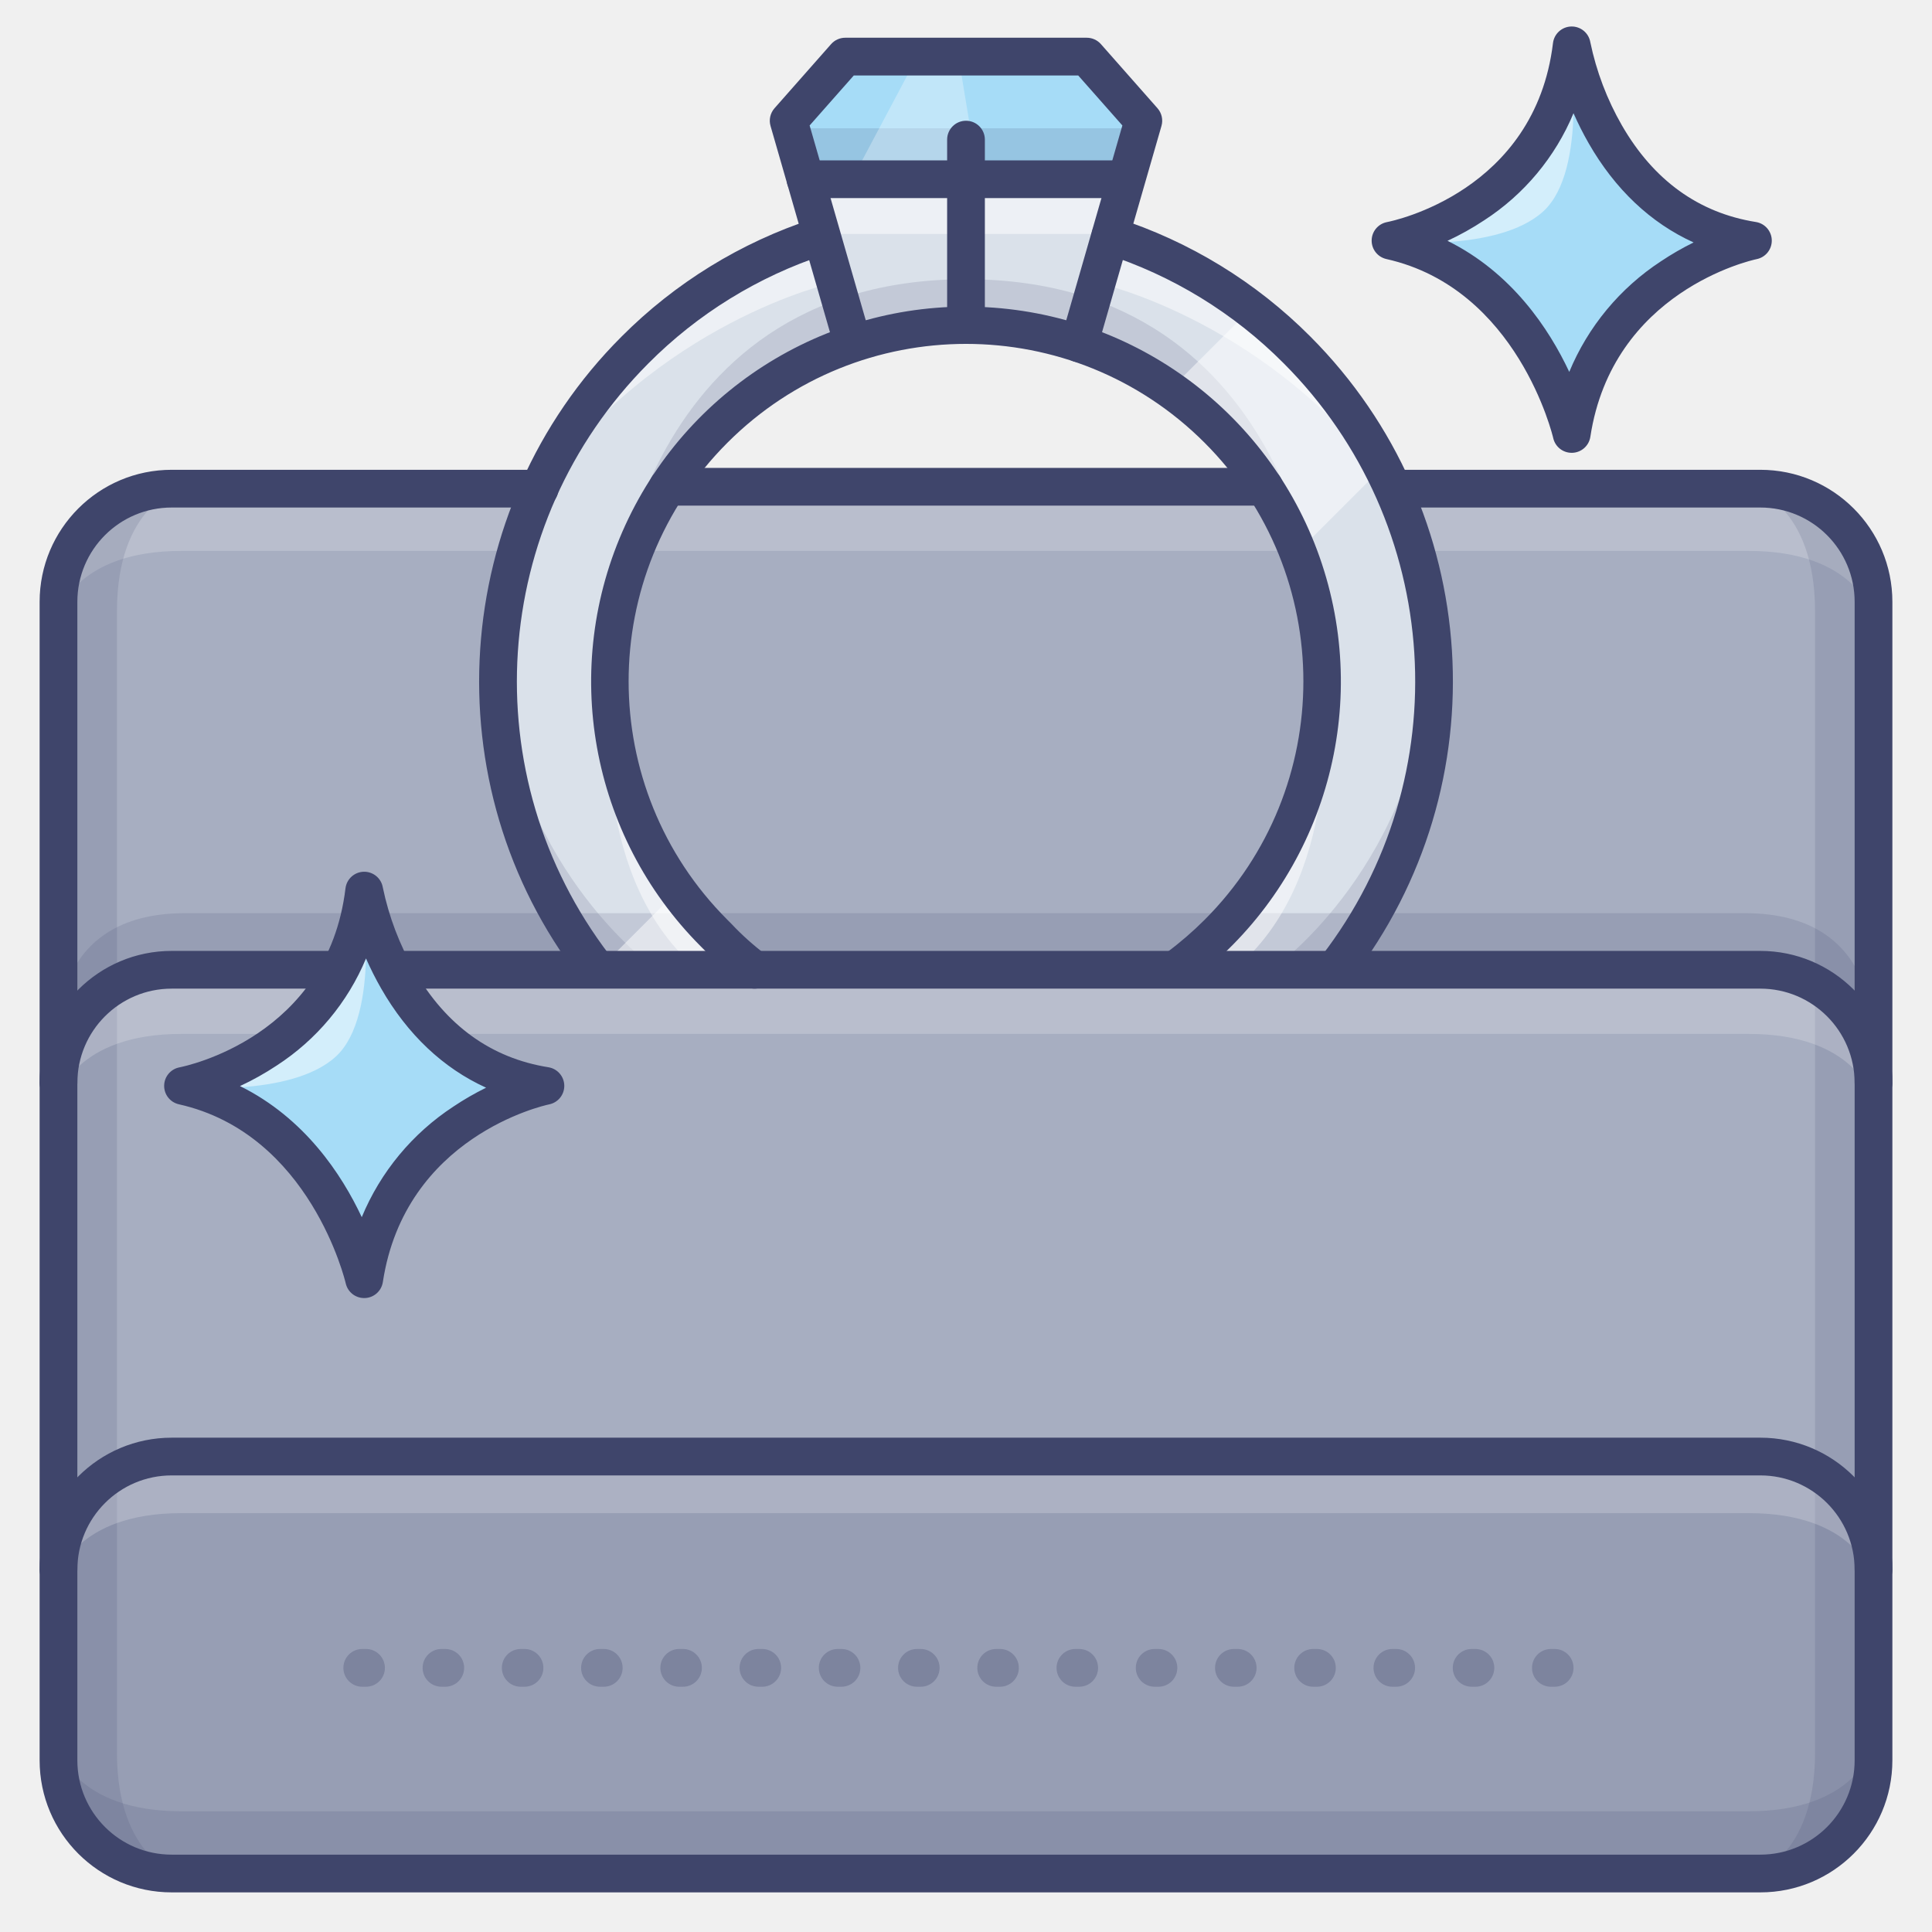
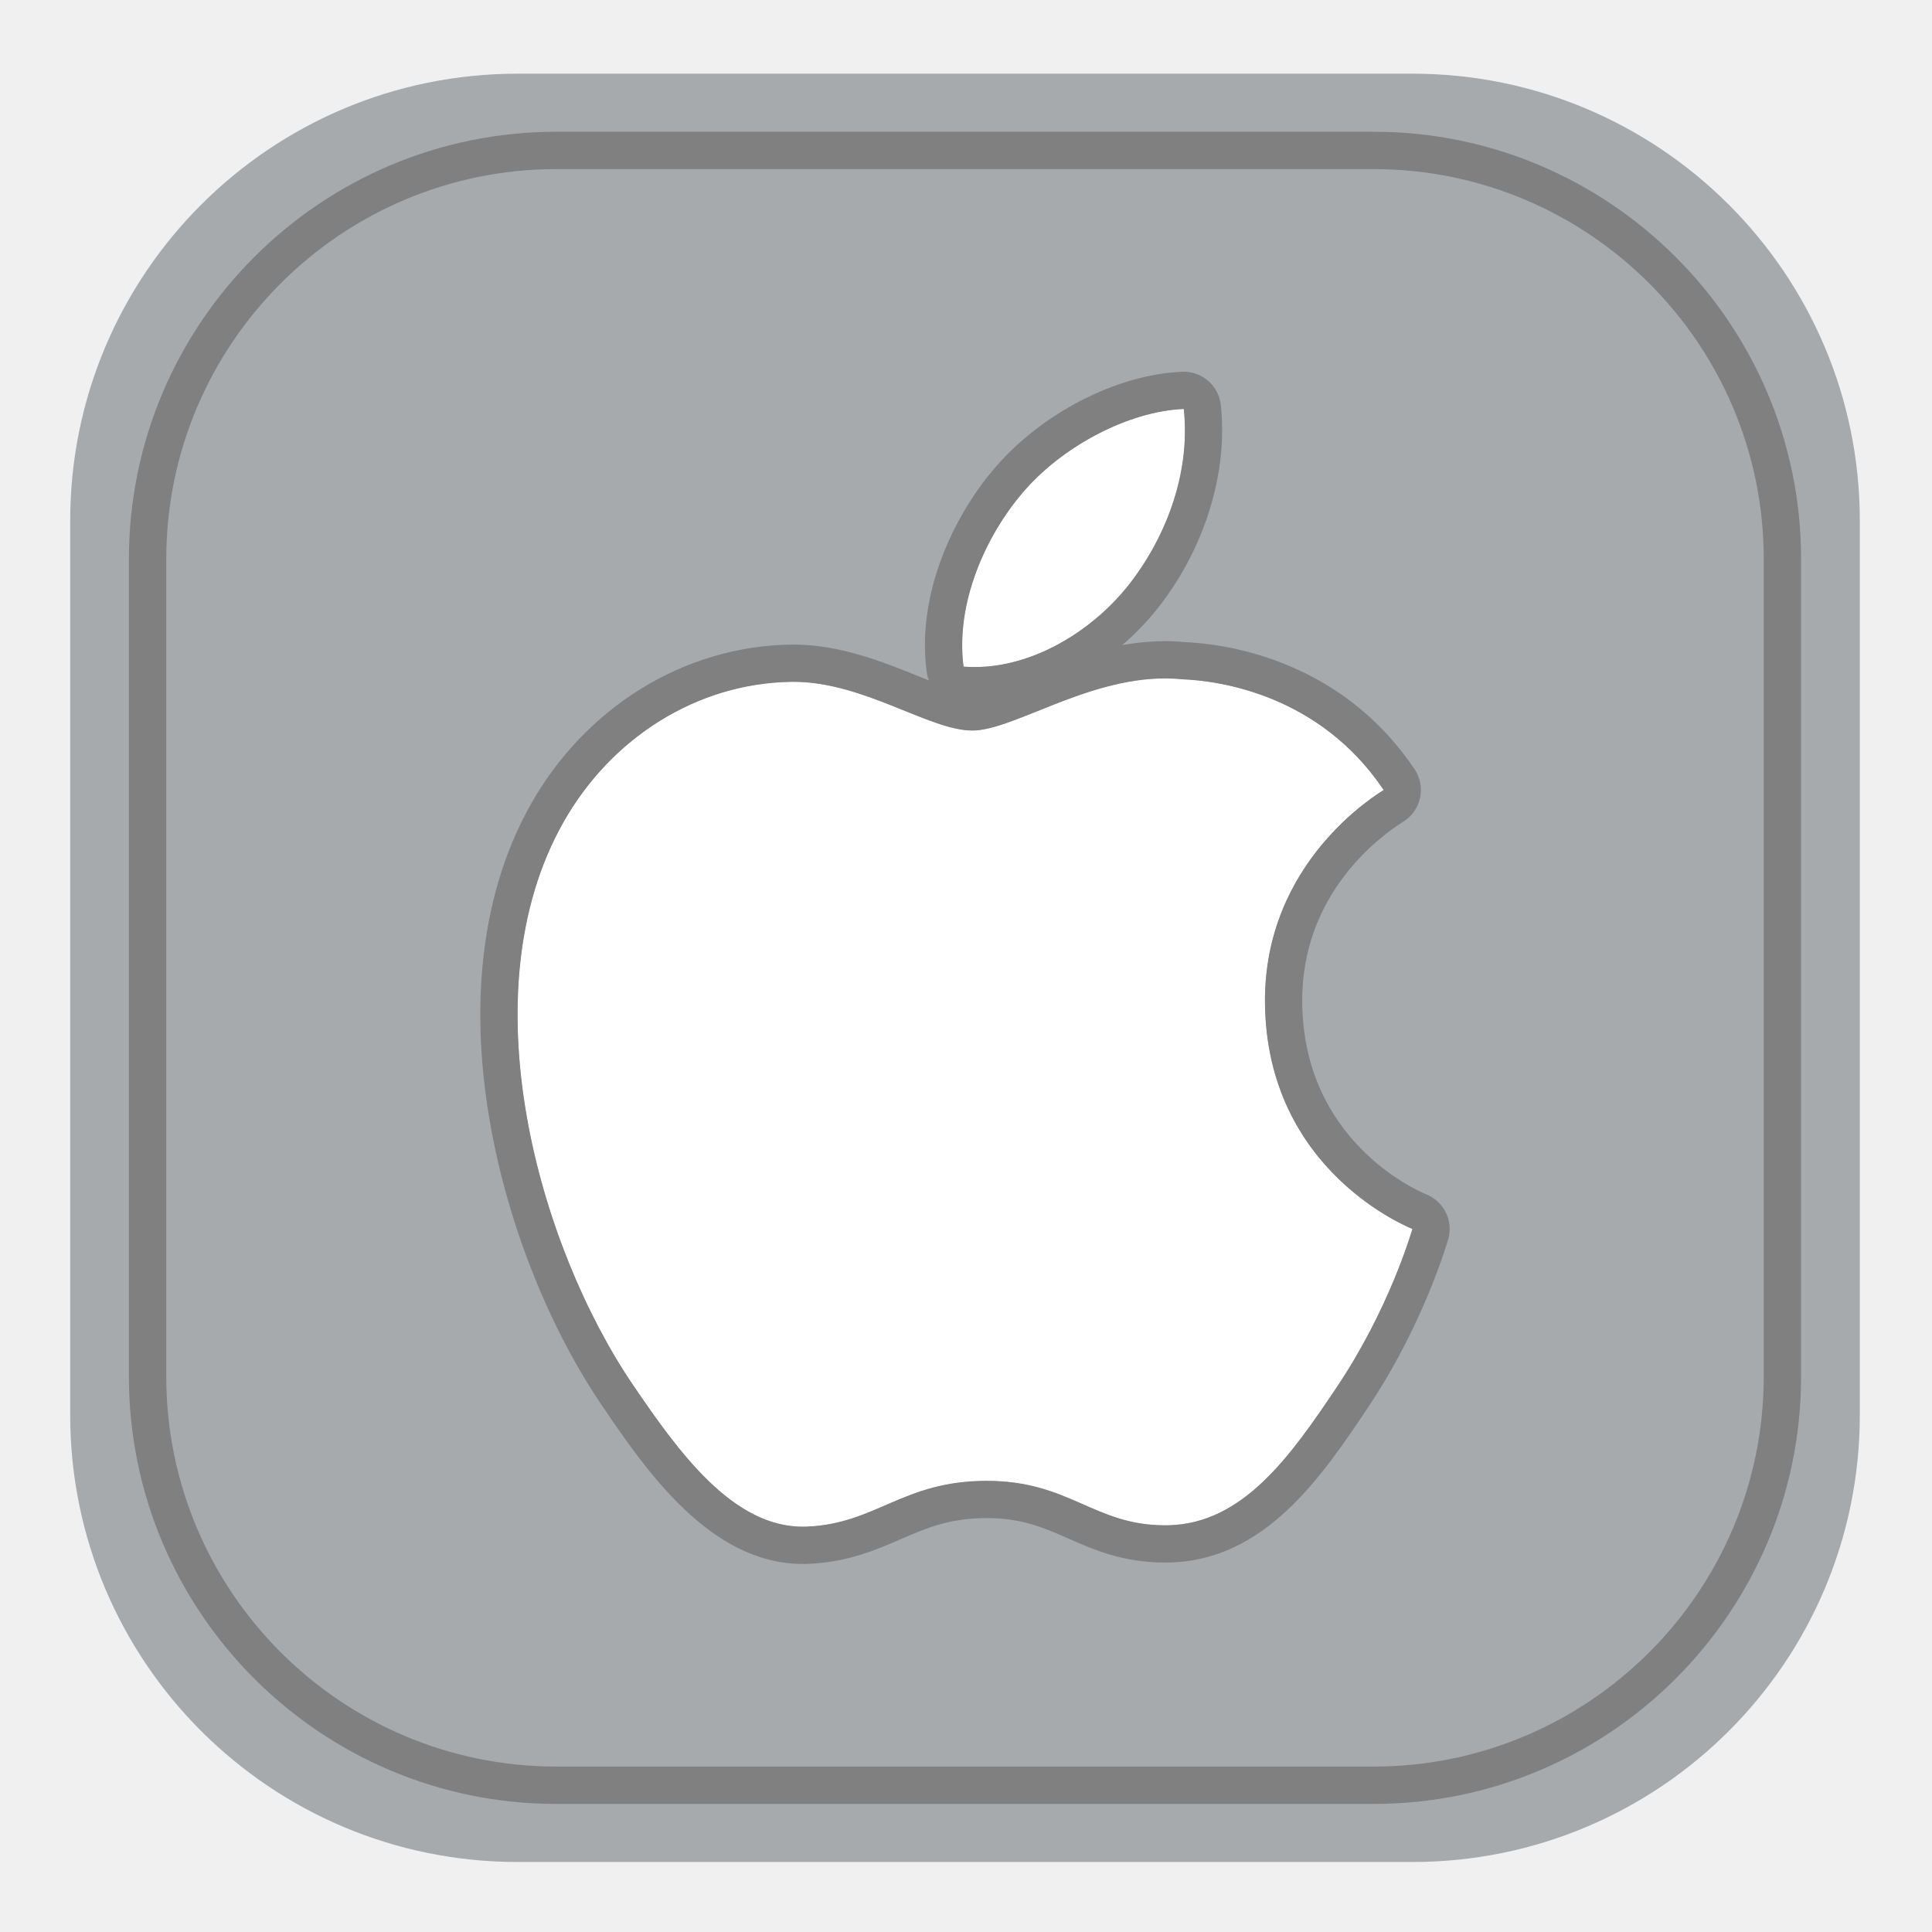
- <svg xmlns="http://www.w3.org/2000/svg" viewBox="0 0 512 512">
-   <defs>
-     <style>.cls-1{fill:#a7aec1;}.cls-2{opacity:0.15;}.cls-3{fill:#3f456b;}.cls-4{opacity:0.2;}.cls-5{fill:#fff;}.cls-6{fill:#dae1ea;}.cls-7{fill:#a6dcf7;}.cls-8{opacity:0.5;}.cls-9{opacity:0.3;}</style>
-   </defs>
-   <g id="Colors">
-     <path class="cls-1" d="M311.75,129.5H466.5a30.09,30.09,0,0,1,30,30v307a30.09,30.09,0,0,1-30,30H45.5a30.09,30.09,0,0,1-30-30v-307a30.09,30.09,0,0,1,30-30h163" />
-     <g class="cls-2">
-       <path class="cls-3" d="M208.5,386.5H45.5a30.09,30.09,0,0,0-30,30v50a30.09,30.09,0,0,0,30,30h421a30.09,30.09,0,0,0,30-30v-50a30.09,30.09,0,0,0-30-30h-258Z" />
-     </g>
-     <g class="cls-4">
-       <path class="cls-5" d="M49,130c-36,0-33.5,32.5-33.5,32.5S20,146,48,146H463.46c28,0,32.5,16.5,32.5,16.5s2.5-32.5-33.5-32.5Z" />
-     </g>
-     <path class="cls-6" d="M343.75,92.75A124.1,124.1,0,0,0,157.51,256c14.19,0,28.38.06,42.57.57a94.41,94.41,0,1,1,122.68-9.31,95.8,95.8,0,0,1-11.61,9.85c13.62.38,27.24,1.69,40.86,2A124.26,124.26,0,0,0,343.75,92.75Z" />
-     <g class="cls-2">
-       <path class="cls-3" d="M462.46,496c36,0,33.5-32.5,33.5-32.5s-4.5,16.5-32.5,16.5H48c-28,0-32.5-16.5-32.5-16.5S13,496,49,496Z" />
-     </g>
-     <g class="cls-2">
-       <path class="cls-3" d="M15,463.48c0,36,32.5,33.5,32.5,33.5S31,492.48,31,464.48V162c0-28,16.5-32.5,16.5-32.5S15,127,15,163Z" />
-     </g>
-     <g class="cls-2">
-       <path class="cls-3" d="M497,163c0-36-32.5-33.5-32.5-33.5S481,134,481,162V464.48c0,28-16.5,32.5-16.5,32.5s32.5,2.5,32.5-33.5Z" />
-     </g>
-     <g class="cls-4">
-       <path class="cls-5" d="M49,385c-36,0-33.5,32.5-33.5,32.5S20,401,48,401H463.46c28,0,32.5,16.5,32.5,16.5s2.5-32.5-33.5-32.5Z" />
-     </g>
-     <g class="cls-4">
-       <path class="cls-5" d="M49,258c-36,0-33.5,32.5-33.5,32.5S20,274,48,274H463.46c28,0,32.5,16.5,32.5,16.5s2.5-32.5-33.5-32.5Z" />
-     </g>
-     <g class="cls-2">
-       <path class="cls-3" d="M49,242c-36,0-33.5,32.5-33.5,32.5S20,258,48,258H463.46c28,0,32.5,16.5,32.5,16.5s2.5-32.5-33.5-32.5Z" />
-     </g>
-     <path class="cls-6" d="M226,91,213,47h86L286,91S257,81,226,91Z" />
-     <polygon class="cls-7" points="213.47 48.58 208 32 224 15 288 15 303 32 298.22 48.58 213.47 48.58" />
-     <g class="cls-2">
-       <path class="cls-3" d="M161.64,167.5S167,74,256,74s94.36,93.5,94.36,93.5S336,86,256.5,86,161.64,167.5,161.64,167.5Z" />
-     </g>
-     <g class="cls-8">
-       <polygon class="cls-5" points="295 62 218 62 215 47 298 47 295 62" />
-     </g>
-     <g class="cls-2">
-       <polygon class="cls-3" points="298.71 49 214.29 49 211 34 302 34 298.71 49" />
-     </g>
-     <g class="cls-8">
-       <path class="cls-5" d="M291,75s46.19,10.07,78.6,55.53c0,0-18.6-50.53-75.6-68.53Z" />
-     </g>
-     <g class="cls-8">
-       <path class="cls-5" d="M220.6,75S174.4,85.07,142,130.53c0,0,18.6-50.53,75.6-68.53Z" />
-     </g>
-     <g class="cls-8">
-       <path class="cls-5" d="M161.64,187.33s-5,46.34,23.69,70H200S160.27,228.67,161.64,187.33Z" />
-     </g>
-     <g class="cls-2">
-       <path class="cls-3" d="M132,180s-1.33,53.33,27.33,77H174S138,232,132,180Z" />
-     </g>
-     <g class="cls-2">
-       <path class="cls-3" d="M379,180s1.33,53.33-27.33,77H337S373,232,379,180Z" />
-     </g>
-     <g class="cls-8">
-       <path class="cls-5" d="M350.67,187s5,46.33-23.7,70H312.31S352,228.33,350.67,187Z" />
-     </g>
-     <g class="cls-9">
-       <polygon class="cls-5" points="243 15.17 226 47.17 259.33 47.17 254 15 243 15.17" />
-     </g>
-     <g class="cls-8">
-       <path class="cls-5" d="M331.65,81.66l-20.83,20.83s27.12,23,33.15,43.76l23.14-23.14S350.31,95.33,331.65,81.66Z" />
-     </g>
-     <g class="cls-8">
-       <path class="cls-5" d="M201.45,257.37c-9.15-6.7-17.55-14.82-20-23.21L158.32,257.3l.48.77C173.24,258.64,187.24,257.87,201.45,257.37Z" />
-     </g>
-     <path class="cls-7" d="M368.5,63.77s42.75-8.09,48-51.77c0,0,7.5,45.3,48,51.77,0,0-41.5,8.63-48,51.23C416.5,115,407,72.4,368.5,63.77Z" />
-     <g class="cls-8">
-       <path class="cls-5" d="M368,64s29,3,41-8,7-44,7-44-.67,19.67-15.83,33.83C383,62,368,64,368,64Z" />
-     </g>
-     <path class="cls-7" d="M48.5,287.77s42.75-8.09,48-51.77c0,0,7.5,45.3,48,51.77,0,0-41.5,8.63-48,51.23C96.5,339,87,296.4,48.5,287.77Z" />
-     <g class="cls-8">
-       <path class="cls-5" d="M48,288s29,3,41-8,7-44,7-44-.67,19.67-15.83,33.83C63,286,48,288,48,288Z" />
-     </g>
-     <g class="cls-9">
-       <path class="cls-3" d="M412,447h-1a5,5,0,0,1,0-10h1a5,5,0,0,1,0,10Zm-21,0h-1a5,5,0,0,1,0-10h1a5,5,0,0,1,0,10Zm-21,0h-1a5,5,0,0,1,0-10h1a5,5,0,0,1,0,10Zm-21,0h-1a5,5,0,0,1,0-10h1a5,5,0,0,1,0,10Zm-21,0h-1a5,5,0,0,1,0-10h1a5,5,0,0,1,0,10Zm-21,0h-1a5,5,0,0,1,0-10h1a5,5,0,0,1,0,10Zm-21,0h-1a5,5,0,0,1,0-10h1a5,5,0,0,1,0,10Zm-21,0h-1a5,5,0,0,1,0-10h1a5,5,0,0,1,0,10Zm-21,0h-1a5,5,0,0,1,0-10h1a5,5,0,0,1,0,10Zm-21,0h-1a5,5,0,0,1,0-10h1a5,5,0,0,1,0,10Zm-21,0h-1a5,5,0,0,1,0-10h1a5,5,0,0,1,0,10Zm-21,0h-1a5,5,0,0,1,0-10h1a5,5,0,0,1,0,10Zm-21,0h-1a5,5,0,0,1,0-10h1a5,5,0,0,1,0,10Zm-21,0h-1a5,5,0,0,1,0-10h1a5,5,0,0,1,0,10Zm-21,0h-1a5,5,0,0,1,0-10h1a5,5,0,0,1,0,10Zm-21,0H96a5,5,0,0,1,0-10h1a5,5,0,0,1,0,10Z" />
+ <svg xmlns="http://www.w3.org/2000/svg" height="512px" style="enable-background:new 0 0 512 512;" version="1.1" viewBox="0 0 512 512" width="512px" xml:space="preserve">
+   <g id="apple__x2C_">
+     <g>
+       <path d="M492.871,374.968c0,65.451-53.089,118.482-118.565,118.482H137.168    c-65.497,0-118.566-53.031-118.566-118.482V138.009c0-65.432,53.069-118.483,118.566-118.483h237.137    c65.477,0,118.565,53.051,118.565,118.483V374.968z" style="fill:#A7AAAD;" />
+       <path d="M213.767,404.569c18.468-0.752,25.434-12.131,47.723-12.131c22.328,0,28.579,12.131,48.09,11.765    c19.818-0.386,32.421-18.34,44.54-36.39c14.049-20.885,19.838-41.095,20.186-42.117c-0.444-0.211-38.673-15.118-39.078-59.916    c-0.366-37.522,30.084-55.514,31.454-56.42c-17.115-25.436-43.785-28.946-53.279-29.332c-22.676-2.353-44.23,13.577-55.734,13.577    c-11.5,0-29.254-13.249-48.069-12.901c-24.717,0.386-47.507,14.636-60.244,37.141c-25.675,45.317-6.562,112.48,18.458,149.255    C180.048,385.092,194.622,405.302,213.767,404.569z" style="fill:#FFFFFF;" />
+       <path d="M270.81,130.815c-9.416,11.108-17.656,28.811-15.458,45.839    c16.366,1.292,33.019-8.466,43.209-20.962c10.129-12.535,17.02-29.968,15.147-47.304    C299.063,108.985,281.327,118.3,270.81,130.815z" style="fill:#FFFFFF;" />
+       <path d="M213.767,404.569c18.468-0.752,25.434-12.131,47.723-12.131c22.328,0,28.579,12.131,48.09,11.765    c19.818-0.386,32.421-18.34,44.54-36.39c14.049-20.885,19.838-41.095,20.186-42.117c-0.444-0.211-38.673-15.118-39.078-59.916    c-0.366-37.522,30.084-55.514,31.454-56.42c-17.115-25.436-43.785-28.946-53.279-29.332c-22.676-2.353-44.23,13.577-55.734,13.577    c-11.5,0-29.254-13.249-48.069-12.901c-24.717,0.386-47.507,14.636-60.244,37.141c-25.675,45.317-6.562,112.48,18.458,149.255    C180.048,385.092,194.622,405.302,213.767,404.569z" style="fill:#FFFFFF;" />
+       <path d="M270.81,130.815c-9.416,11.108-17.656,28.811-15.458,45.839    c16.366,1.292,33.019-8.466,43.209-20.962c10.129-12.535,17.02-29.968,15.147-47.304    C299.063,108.985,281.327,118.3,270.81,130.815z" style="fill:#FFFFFF;" />
+       <g>
+         <path d="M308.742,179.791c1.545,0,3.101,0.076,4.659,0.237c9.494,0.386,36.164,3.896,53.279,29.332     c-1.37,0.907-31.82,18.898-31.454,56.42c0.405,44.798,38.634,59.705,39.078,59.916c-0.348,1.022-6.137,21.232-20.186,42.117     c-12.119,18.05-24.722,36.004-44.54,36.39c-0.291,0.006-0.577,0.008-0.861,0.008c-18.838,0-25.233-11.772-47.229-11.772     c-22.289,0-29.255,11.379-47.723,12.131c-0.339,0.013-0.674,0.02-1.01,0.02c-18.647,0-32.926-19.815-44.944-37.489     c-25.02-36.774-44.133-103.938-18.458-149.255c12.737-22.505,35.527-36.755,60.244-37.141c0.245-0.004,0.486-0.007,0.73-0.007     c18.542,0,35.988,12.908,47.338,12.908C268.38,193.605,287.808,179.79,308.742,179.791 M308.743,169.914L308.743,169.914     c-14.114,0-26.987,5.168-37.33,9.322c-5.244,2.105-11.188,4.492-13.746,4.492c-3.063,0-8.8-2.318-14.348-4.559     c-9.208-3.72-20.667-8.349-32.99-8.349c-0.305,0-0.607,0.003-0.912,0.008c-13.844,0.216-27.558,4.28-39.631,11.753     c-11.904,7.368-21.941,17.879-29.027,30.399c-12.802,22.596-16.578,51.778-10.917,84.385     c4.664,26.862,15.527,54.304,29.805,75.29c11.321,16.648,28.432,41.811,53.11,41.811c0.461,0,0.922-0.009,1.387-0.026     c10.434-0.425,17.914-3.664,24.514-6.522c6.941-3.006,12.936-5.602,22.832-5.602c9.347,0,15.023,2.498,21.597,5.392     c6.797,2.991,14.5,6.381,25.632,6.381c0.346,0,0.693-0.003,1.047-0.01c25.521-0.496,40.511-22.821,52.555-40.759     c12.648-18.804,19.108-37.253,21.298-44.313l0.069-0.222c1.556-4.723-0.645-9.875-5.146-12.012     c-0.059-0.028-0.231-0.109-0.52-0.229c-3.335-1.394-32.59-14.655-32.917-50.853c-0.279-28.603,20.315-43.85,26.634-47.842     c0.184-0.116,0.315-0.201,0.395-0.253c2.195-1.453,3.72-3.723,4.235-6.304c0.515-2.582-0.022-5.262-1.492-7.447     c-8.479-12.6-19.896-21.914-33.938-27.682c-11.302-4.642-21.544-5.751-26.828-5.991     C312.354,170.001,310.55,169.914,308.743,169.914L308.743,169.914L308.743,169.914z M313.709,108.388     c1.872,17.336-5.019,34.769-15.147,47.304c-9.581,11.75-24.874,21.077-40.271,21.077c-0.979,0-1.96-0.038-2.938-0.115     c-2.199-17.028,6.042-34.731,15.458-45.839C281.327,118.3,299.063,108.985,313.709,108.388 M313.715,98.511     c-0.136,0-0.271,0.002-0.408,0.008c-17.502,0.714-37.619,11.139-50.059,25.941c-10.304,12.155-20.384,32.607-17.692,53.458     c0.599,4.634,4.361,8.214,9.019,8.582c1.224,0.097,2.474,0.146,3.715,0.146c17.132,0,35.496-9.469,47.926-24.712     c12.83-15.878,19.292-36.279,17.313-54.607C322.985,102.294,318.733,98.511,313.715,98.511L313.715,98.511z" style="fill:#808080;" />
+         <path d="M364.039,478.061H147.415c-62.448,0-113.253-50.818-113.253-113.283V148.179     c0-62.454,50.805-113.263,113.253-113.263h216.624c62.459,0,113.272,50.81,113.272,113.263v216.599     C477.312,427.242,426.498,478.061,364.039,478.061z M147.415,44.818c-56.988,0-103.351,46.367-103.351,103.36v216.599     c0,57.004,46.363,103.381,103.351,103.381h216.624c56.998,0,103.37-46.377,103.37-103.381V148.179     c0-56.993-46.372-103.36-103.37-103.36H147.415z" style="fill:#808080;" />
+       </g>
    </g>
  </g>
-   <g id="Lines">
-     <path class="cls-3" d="M466.5,501.5H45.5a35,35,0,0,1-35-35v-307a35,35,0,0,1,35-35H143a5,5,0,0,1,0,10H45.5a25,25,0,0,0-25,25v307a25,25,0,0,0,25,25h421a25,25,0,0,0,25-25v-307a25,25,0,0,0-25-25H370a5,5,0,0,1,0-10h96.5a35,35,0,0,1,35,35v307A35,35,0,0,1,466.5,501.5Z" />
-     <path class="cls-3" d="M496.5,421a5,5,0,0,1-5-5,25,25,0,0,0-25-25H45.5a25,25,0,0,0-25,25,5,5,0,0,1-10,0,35,35,0,0,1,35-35h421a35,35,0,0,1,35,35A5,5,0,0,1,496.5,421Z" />
-     <path class="cls-3" d="M496.5,292a5,5,0,0,1-5-5,25,25,0,0,0-25-25H105a5,5,0,0,1,0-10H466.5a35,35,0,0,1,35,35A5,5,0,0,1,496.5,292Z" />
-     <path class="cls-3" d="M15.5,292a5,5,0,0,1-5-5,35,35,0,0,1,35-35H88a5,5,0,0,1,0,10H45.5a25,25,0,0,0-25,25A5,5,0,0,1,15.5,292Z" />
-     <path class="cls-3" d="M200,262a5,5,0,0,1-2.92-.94,81.8,81.8,0,0,1-10.37-9.26l-1-1a99.34,99.34,0,1,1,129.35,9.68,5,5,0,1,1-5.94-8,90.64,90.64,0,0,0,10.1-8.71,89.41,89.41,0,1,0-126.44,0l1,1a72.55,72.55,0,0,0,9.13,8.2A5,5,0,0,1,200,262Zm154.15-.55a5,5,0,0,1-3.95-8.06,119.26,119.26,0,0,0-10-157.1,117.41,117.41,0,0,0-47.46-29.06,5,5,0,1,1,3.07-9.52,127.64,127.64,0,0,1,51.47,31.5A129.31,129.31,0,0,1,358.1,259.52,5,5,0,0,1,354.15,261.45Zm-196.57-.35a5,5,0,0,1-4-2C114.24,208,119,134.91,164.71,89.21A127.59,127.59,0,0,1,215.44,58a5,5,0,1,1,3.12,9.5,117.58,117.58,0,0,0-46.77,28.84,119.35,119.35,0,0,0-10.25,156.77,5,5,0,0,1-4,8Z" />
-     <path class="cls-3" d="M335,134H177a5,5,0,0,1,0-10H335a5,5,0,0,1,0,10Z" />
-     <path class="cls-3" d="M286,96a4.7,4.7,0,0,1-1.38-.2,5,5,0,0,1-3.42-6.18l16.24-56.37L285.74,20H226.26l-11.7,13.25L230.8,89.62a5,5,0,0,1-9.6,2.76l-17-59a5,5,0,0,1,1.05-4.69l15-17A5,5,0,0,1,224,10h64a5,5,0,0,1,3.75,1.69l15,17a5,5,0,0,1,1.05,4.69l-17,59A5,5,0,0,1,286,96Z" />
-     <path class="cls-3" d="M297,52.5H213.47a5,5,0,0,1,0-10H297a5,5,0,0,1,0,10Z" />
-     <path class="cls-3" d="M256,91a5,5,0,0,1-5-5V37a5,5,0,0,1,10,0V86A5,5,0,0,1,256,91Z" />
-     <path class="cls-3" d="M416.5,120a5,5,0,0,1-4.88-3.91c-.09-.39-9.36-39.63-44.21-47.44a5,5,0,0,1,.15-9.79c1.6-.31,39.24-8.06,44-47.46a5,5,0,0,1,9.89-.22,74.68,74.68,0,0,0,8.38,22.06c8.41,14.56,20.35,23.17,35.48,25.59a5,5,0,0,1,.23,9.84c-1.55.32-38.2,8.55-44.08,47.08a5,5,0,0,1-4.77,4.25ZM383.6,63.82c17.1,8.46,26.94,23.37,32.27,34.74a64.52,64.52,0,0,1,24.29-29.31,75.28,75.28,0,0,1,8.66-5C437.44,59.08,428,50.17,421,37.94A83.53,83.53,0,0,1,417,30a62.36,62.36,0,0,1-23.72,28.41A73.94,73.94,0,0,1,383.6,63.82Z" />
-     <path class="cls-3" d="M96.5,344a5,5,0,0,1-4.88-3.91c-.09-.39-9.36-39.63-44.21-47.44a5,5,0,0,1,.15-9.79c1.6-.31,39.24-8.06,44-47.46a5,5,0,0,1,9.89-.22,74.68,74.68,0,0,0,8.38,22.06c8.41,14.56,20.35,23.17,35.48,25.59a5,5,0,0,1,.23,9.84c-1.55.32-38.2,8.55-44.08,47.08A5,5,0,0,1,96.67,344ZM63.6,287.82c17.1,8.46,26.94,23.37,32.27,34.74a64.52,64.52,0,0,1,24.29-29.31,75.28,75.28,0,0,1,8.66-5C117.44,283.08,108,274.17,101,261.94A83.53,83.53,0,0,1,97,254a62.36,62.36,0,0,1-23.72,28.41A73.94,73.94,0,0,1,63.6,287.82Z" />
-   </g>
+   <g id="Layer_1" />
</svg>
